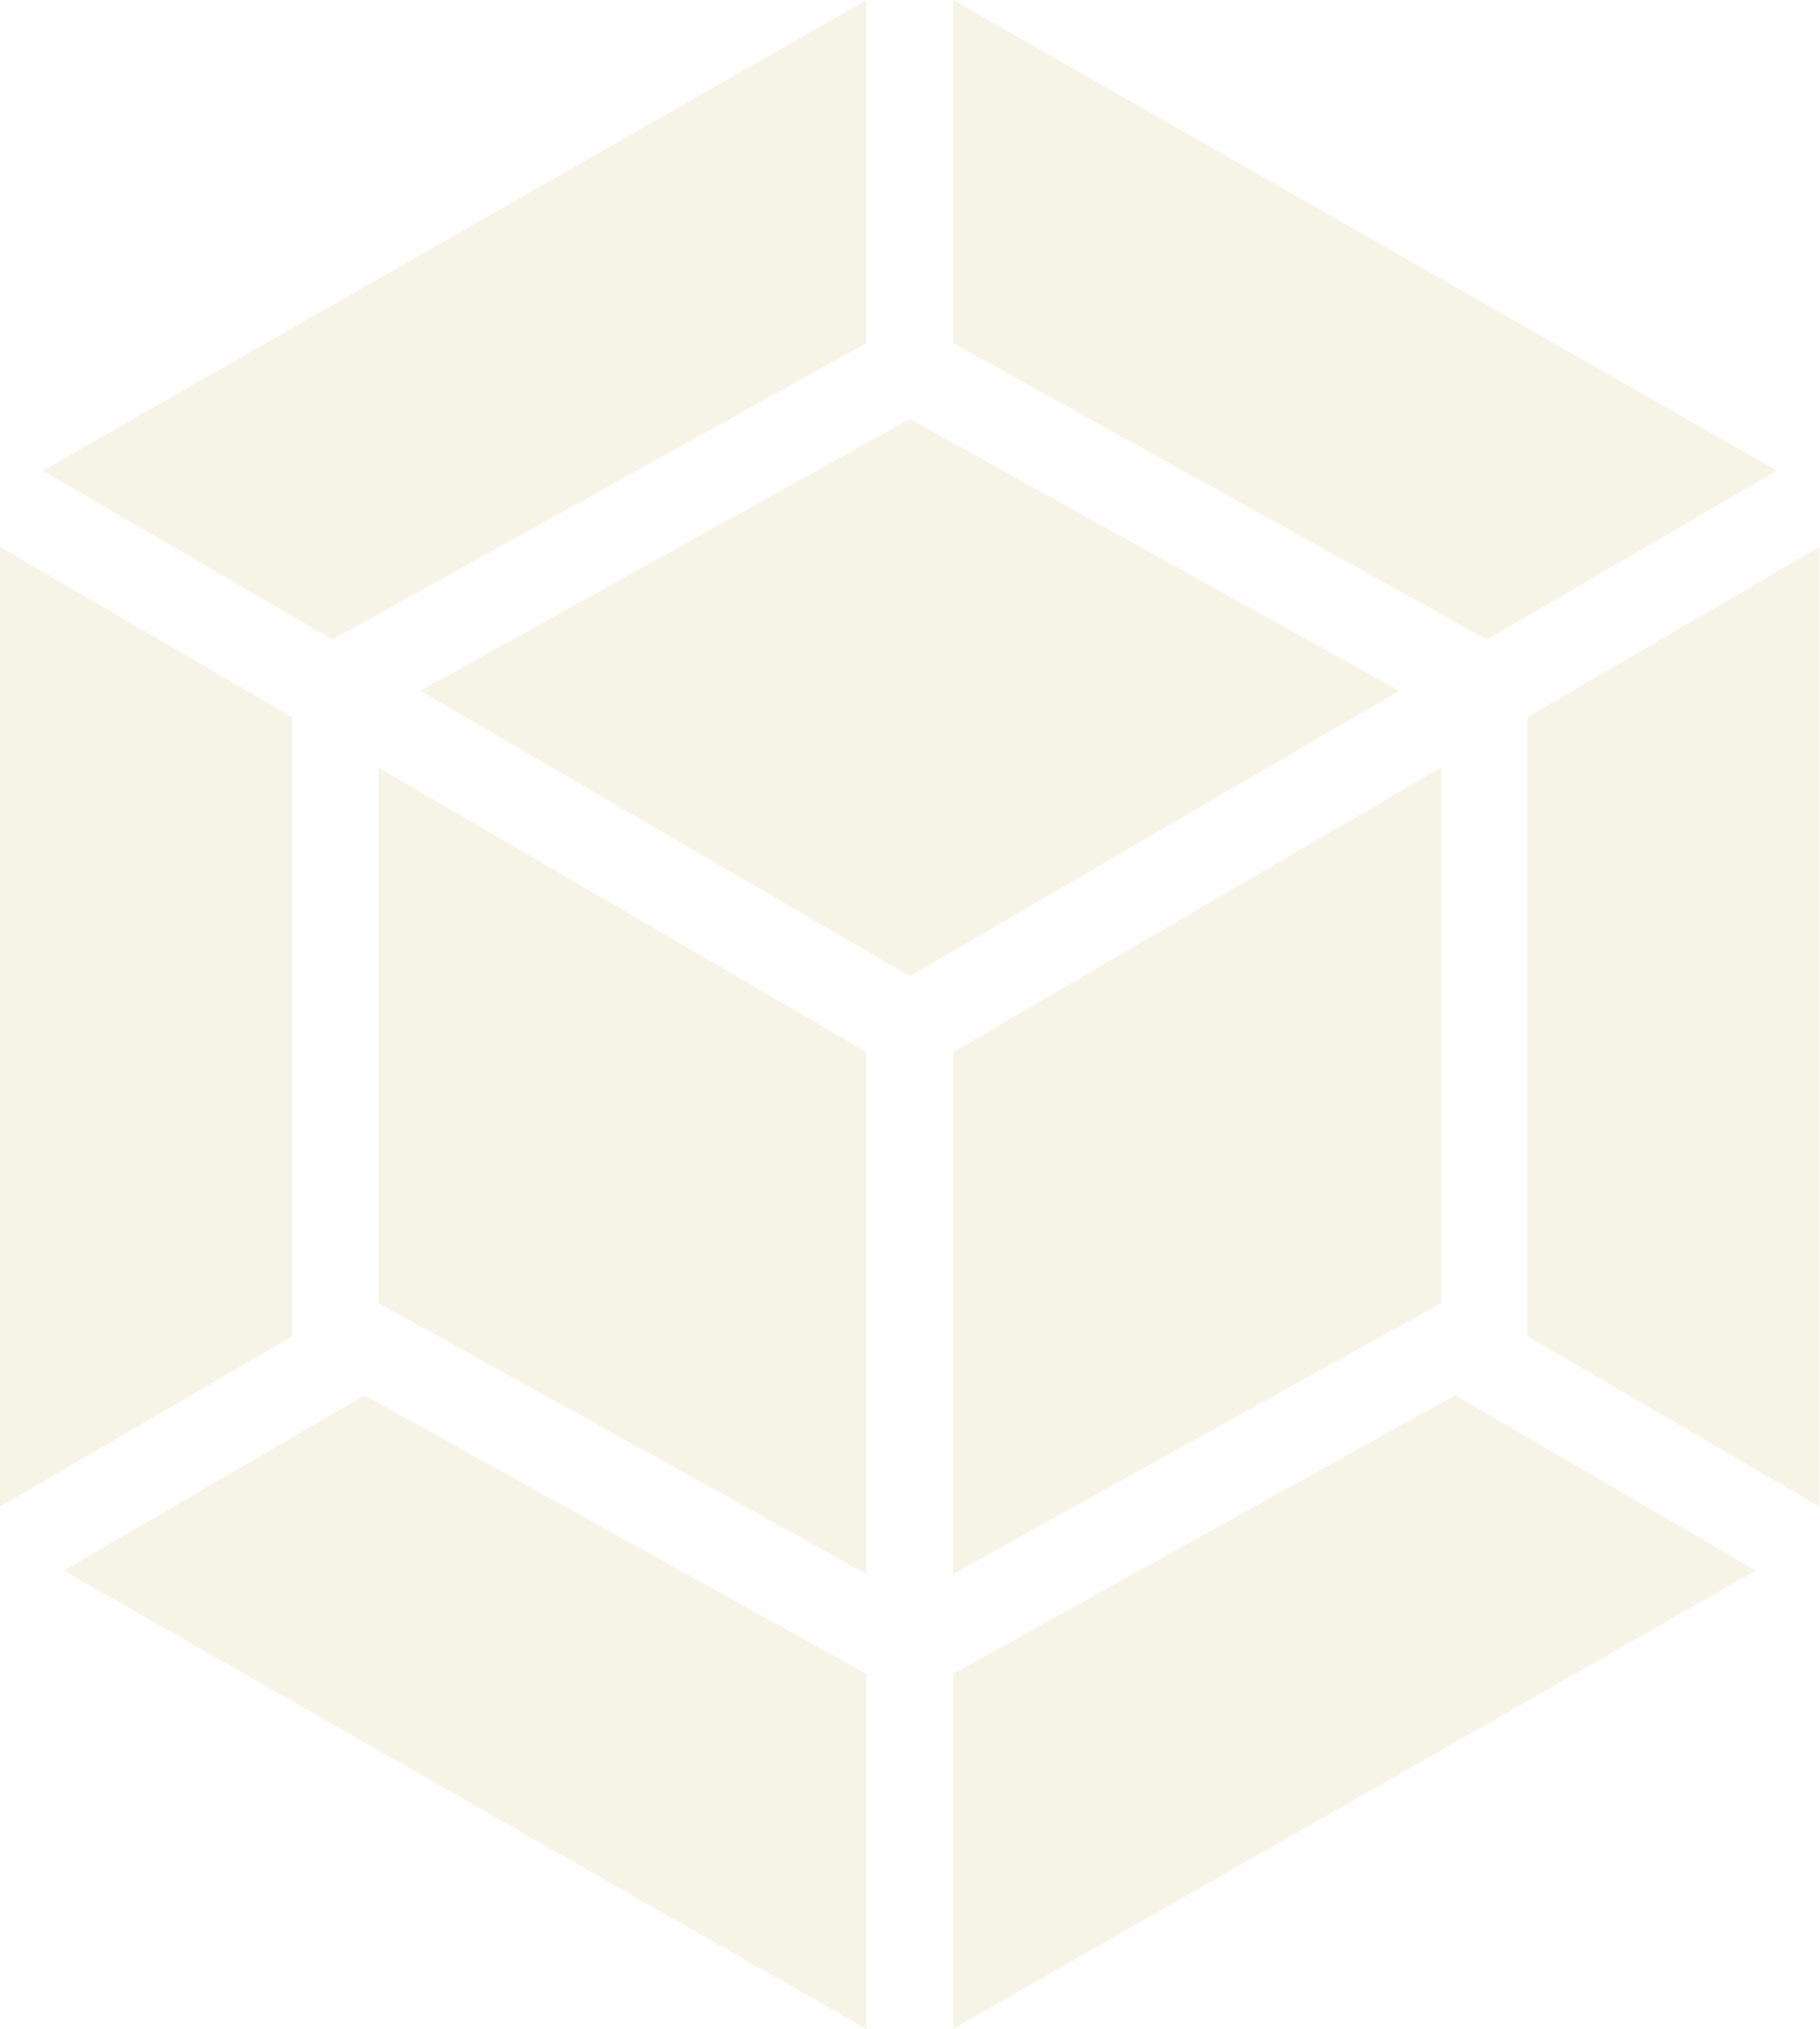
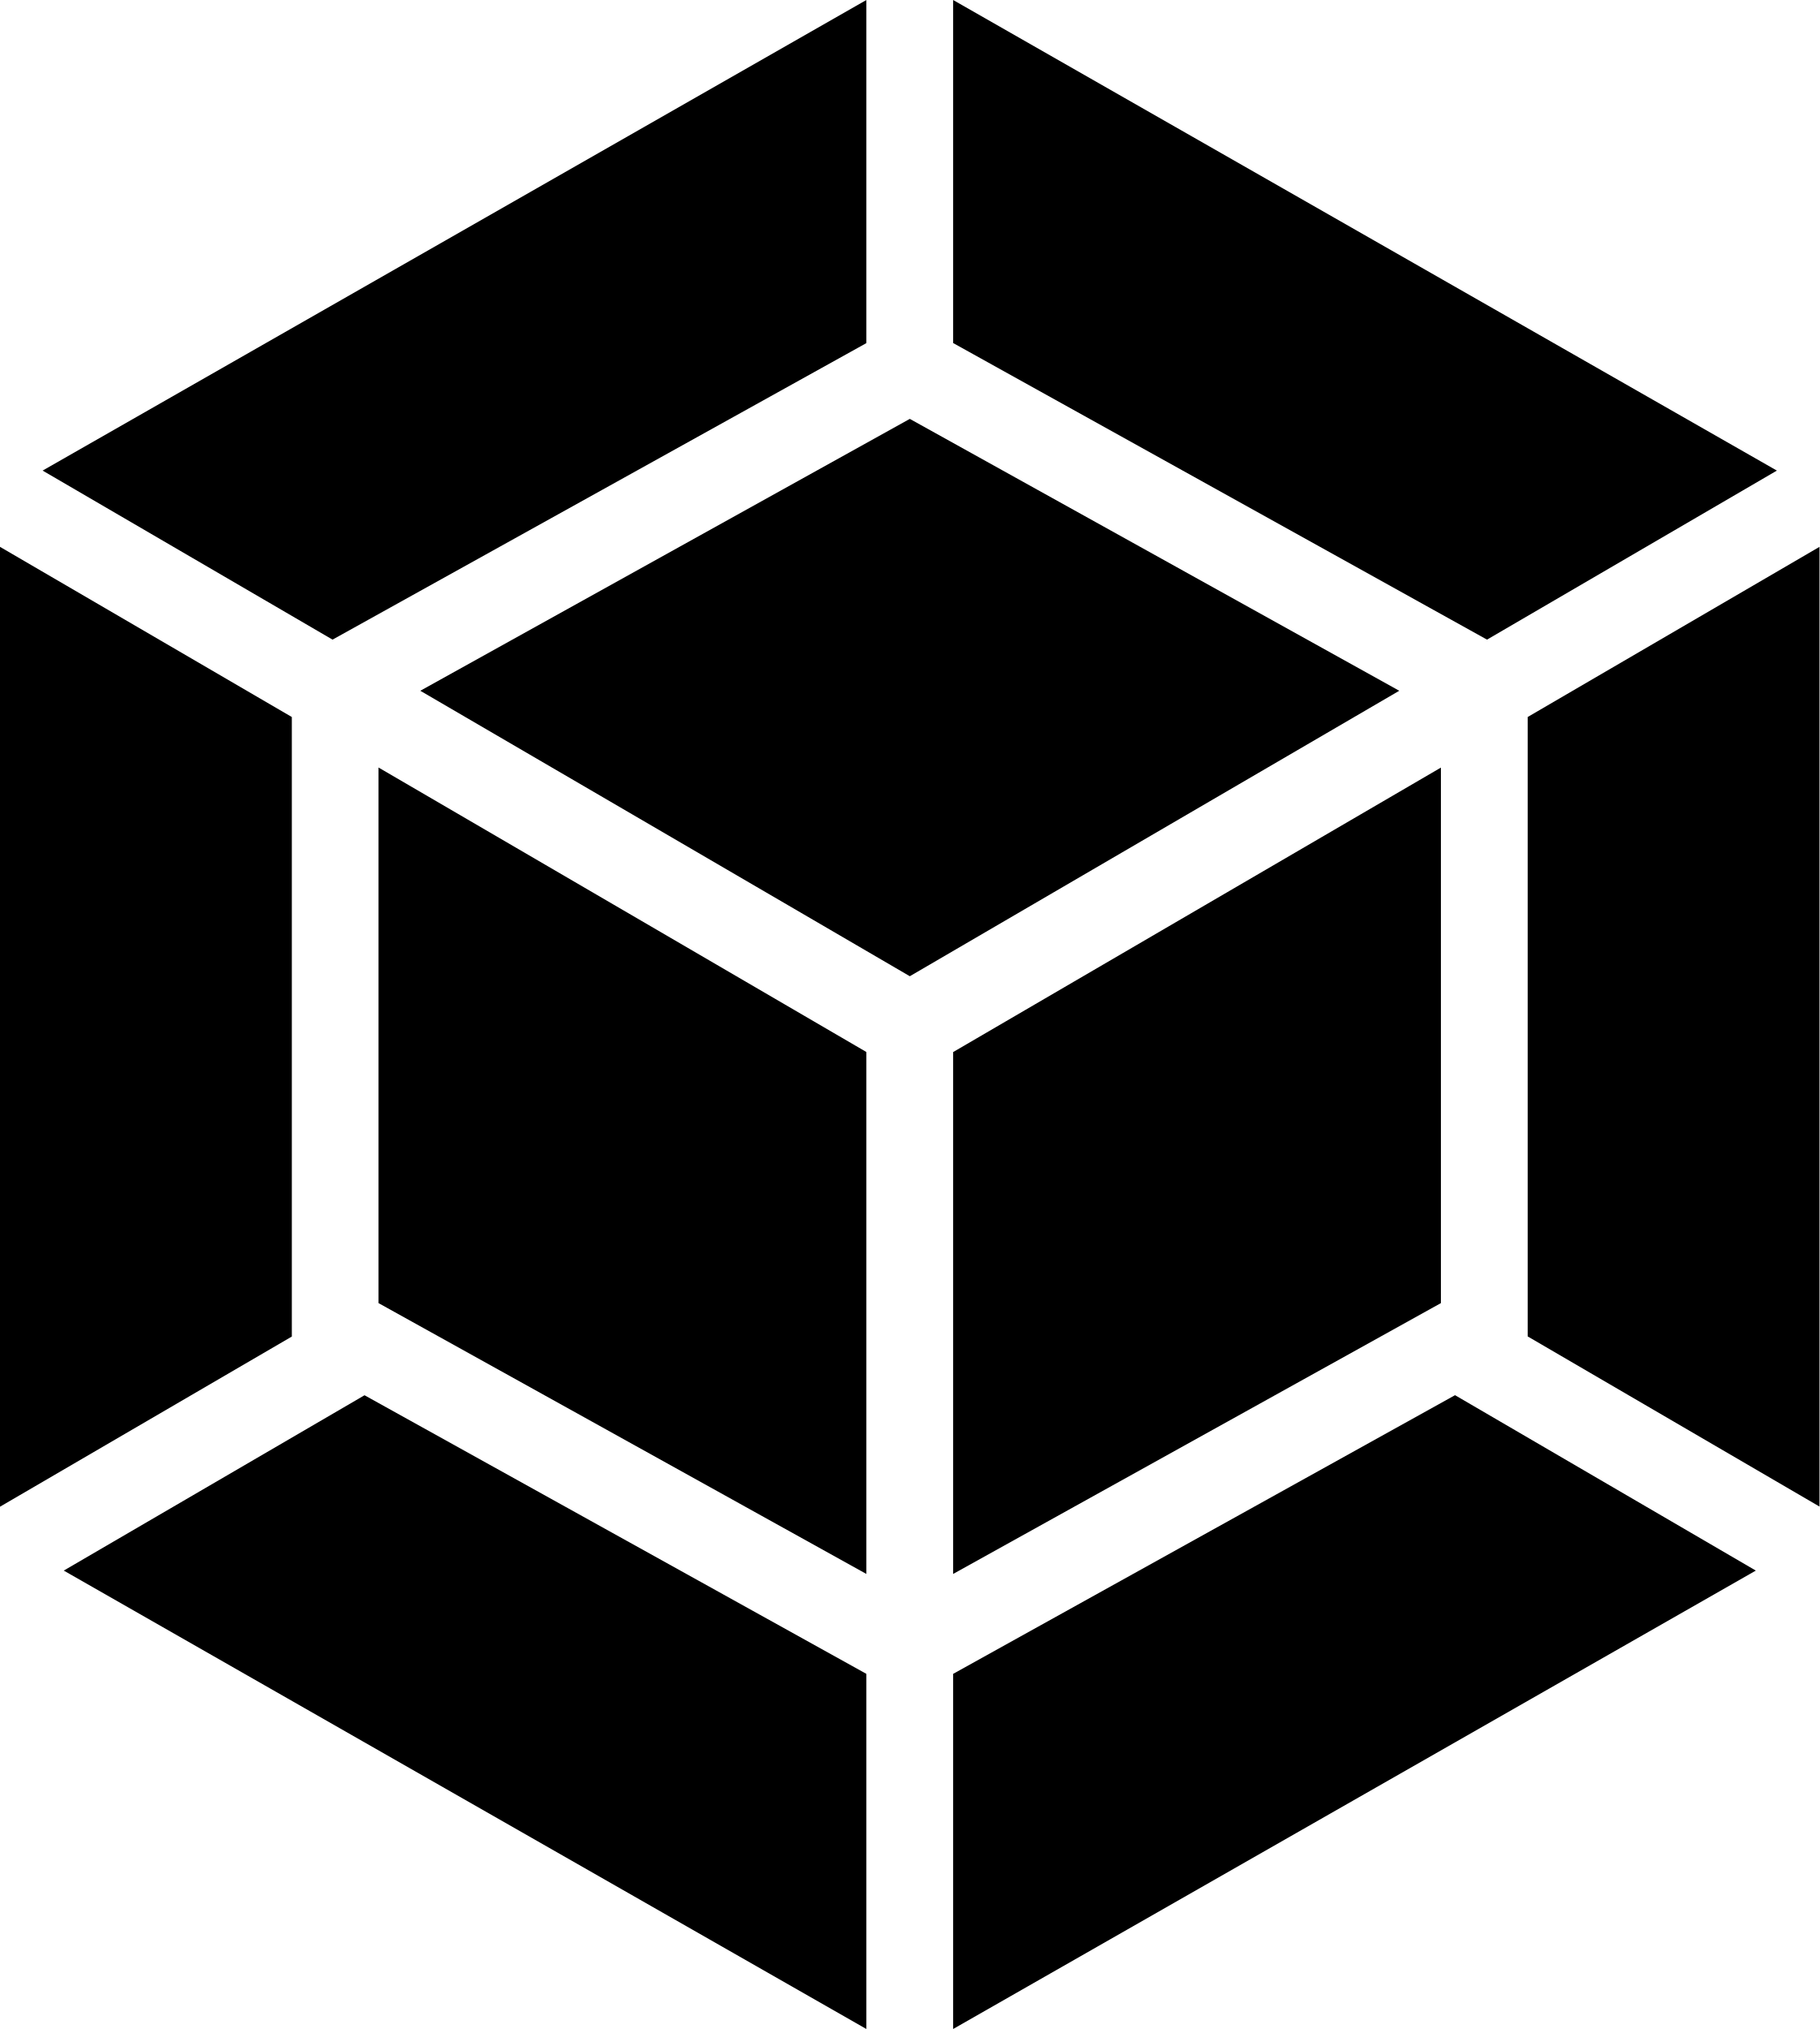
- <svg xmlns="http://www.w3.org/2000/svg" viewBox="0 0 26 29" fill="none">
-   <path d="M19.995 9.873L13.001 13.953L6.006 9.873L13.001 5.987L19.995 9.873ZM13.62 15.037V22.496L20.59 18.625V10.971L13.62 15.037ZM0.911 22.448L12.38 29V23.924L5.209 19.942L0.911 22.448ZM12.38 22.496V15.036L5.409 10.97V18.625L12.38 22.496ZM13.62 0V4.903L21.249 9.142L25.391 6.726L13.62 0ZM20.792 19.941L13.62 23.924V29L25.09 22.448L20.792 19.941ZM21.83 10.248V19.101L26 21.533V7.816L21.83 10.248ZM4.752 9.142L12.38 4.904V0L0.609 6.726L4.752 9.142ZM4.17 19.103V10.248L0 7.816V21.535L4.17 19.103Z" fill="#F6F4E6" />
+ <svg xmlns="http://www.w3.org/2000/svg" viewBox="0 0 26 29">
+   <path d="M19.995 9.873L13.001 13.953L6.006 9.873L13.001 5.987L19.995 9.873ZM13.62 15.037V22.496L20.59 18.625V10.971L13.62 15.037ZM0.911 22.448L12.38 29V23.924L5.209 19.942L0.911 22.448ZM12.38 22.496V15.036L5.409 10.97V18.625L12.38 22.496ZM13.62 0V4.903L21.249 9.142L25.391 6.726L13.62 0ZM20.792 19.941L13.62 23.924V29L25.09 22.448L20.792 19.941ZM21.83 10.248V19.101L26 21.533V7.816L21.83 10.248ZM4.752 9.142L12.38 4.904V0L0.609 6.726L4.752 9.142ZM4.17 19.103V10.248L0 7.816V21.535L4.17 19.103Z" />
</svg>
